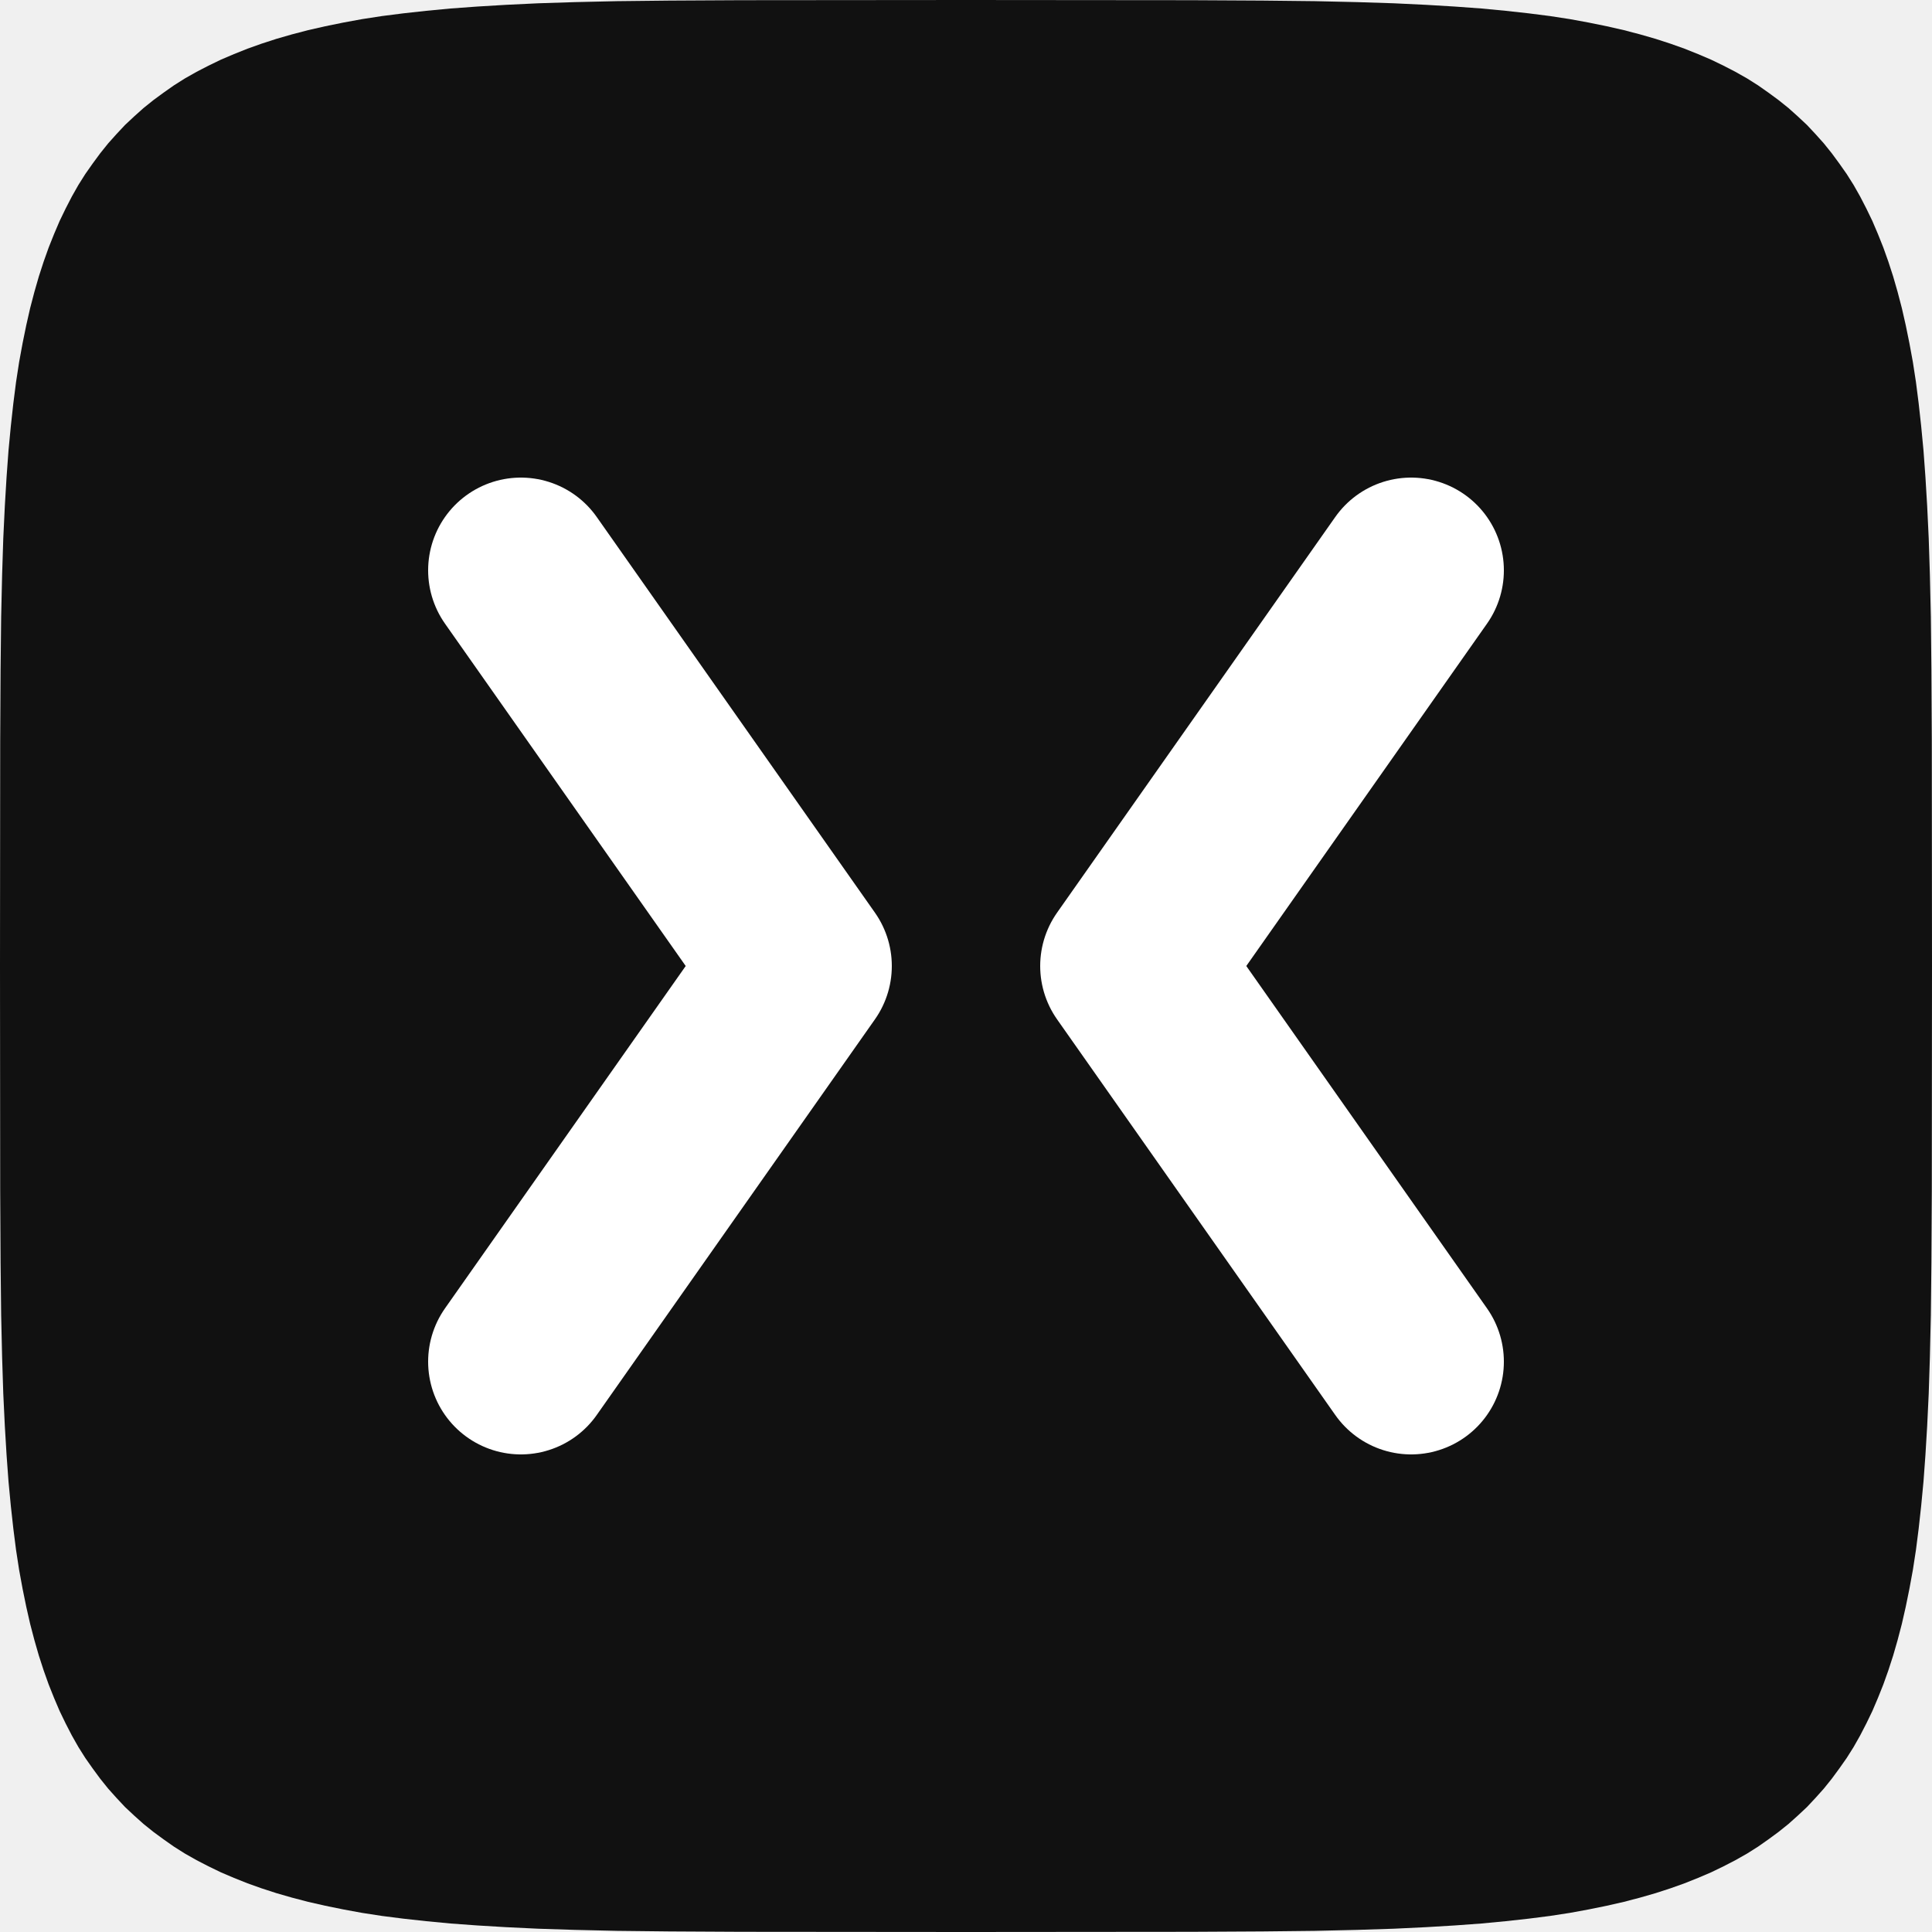
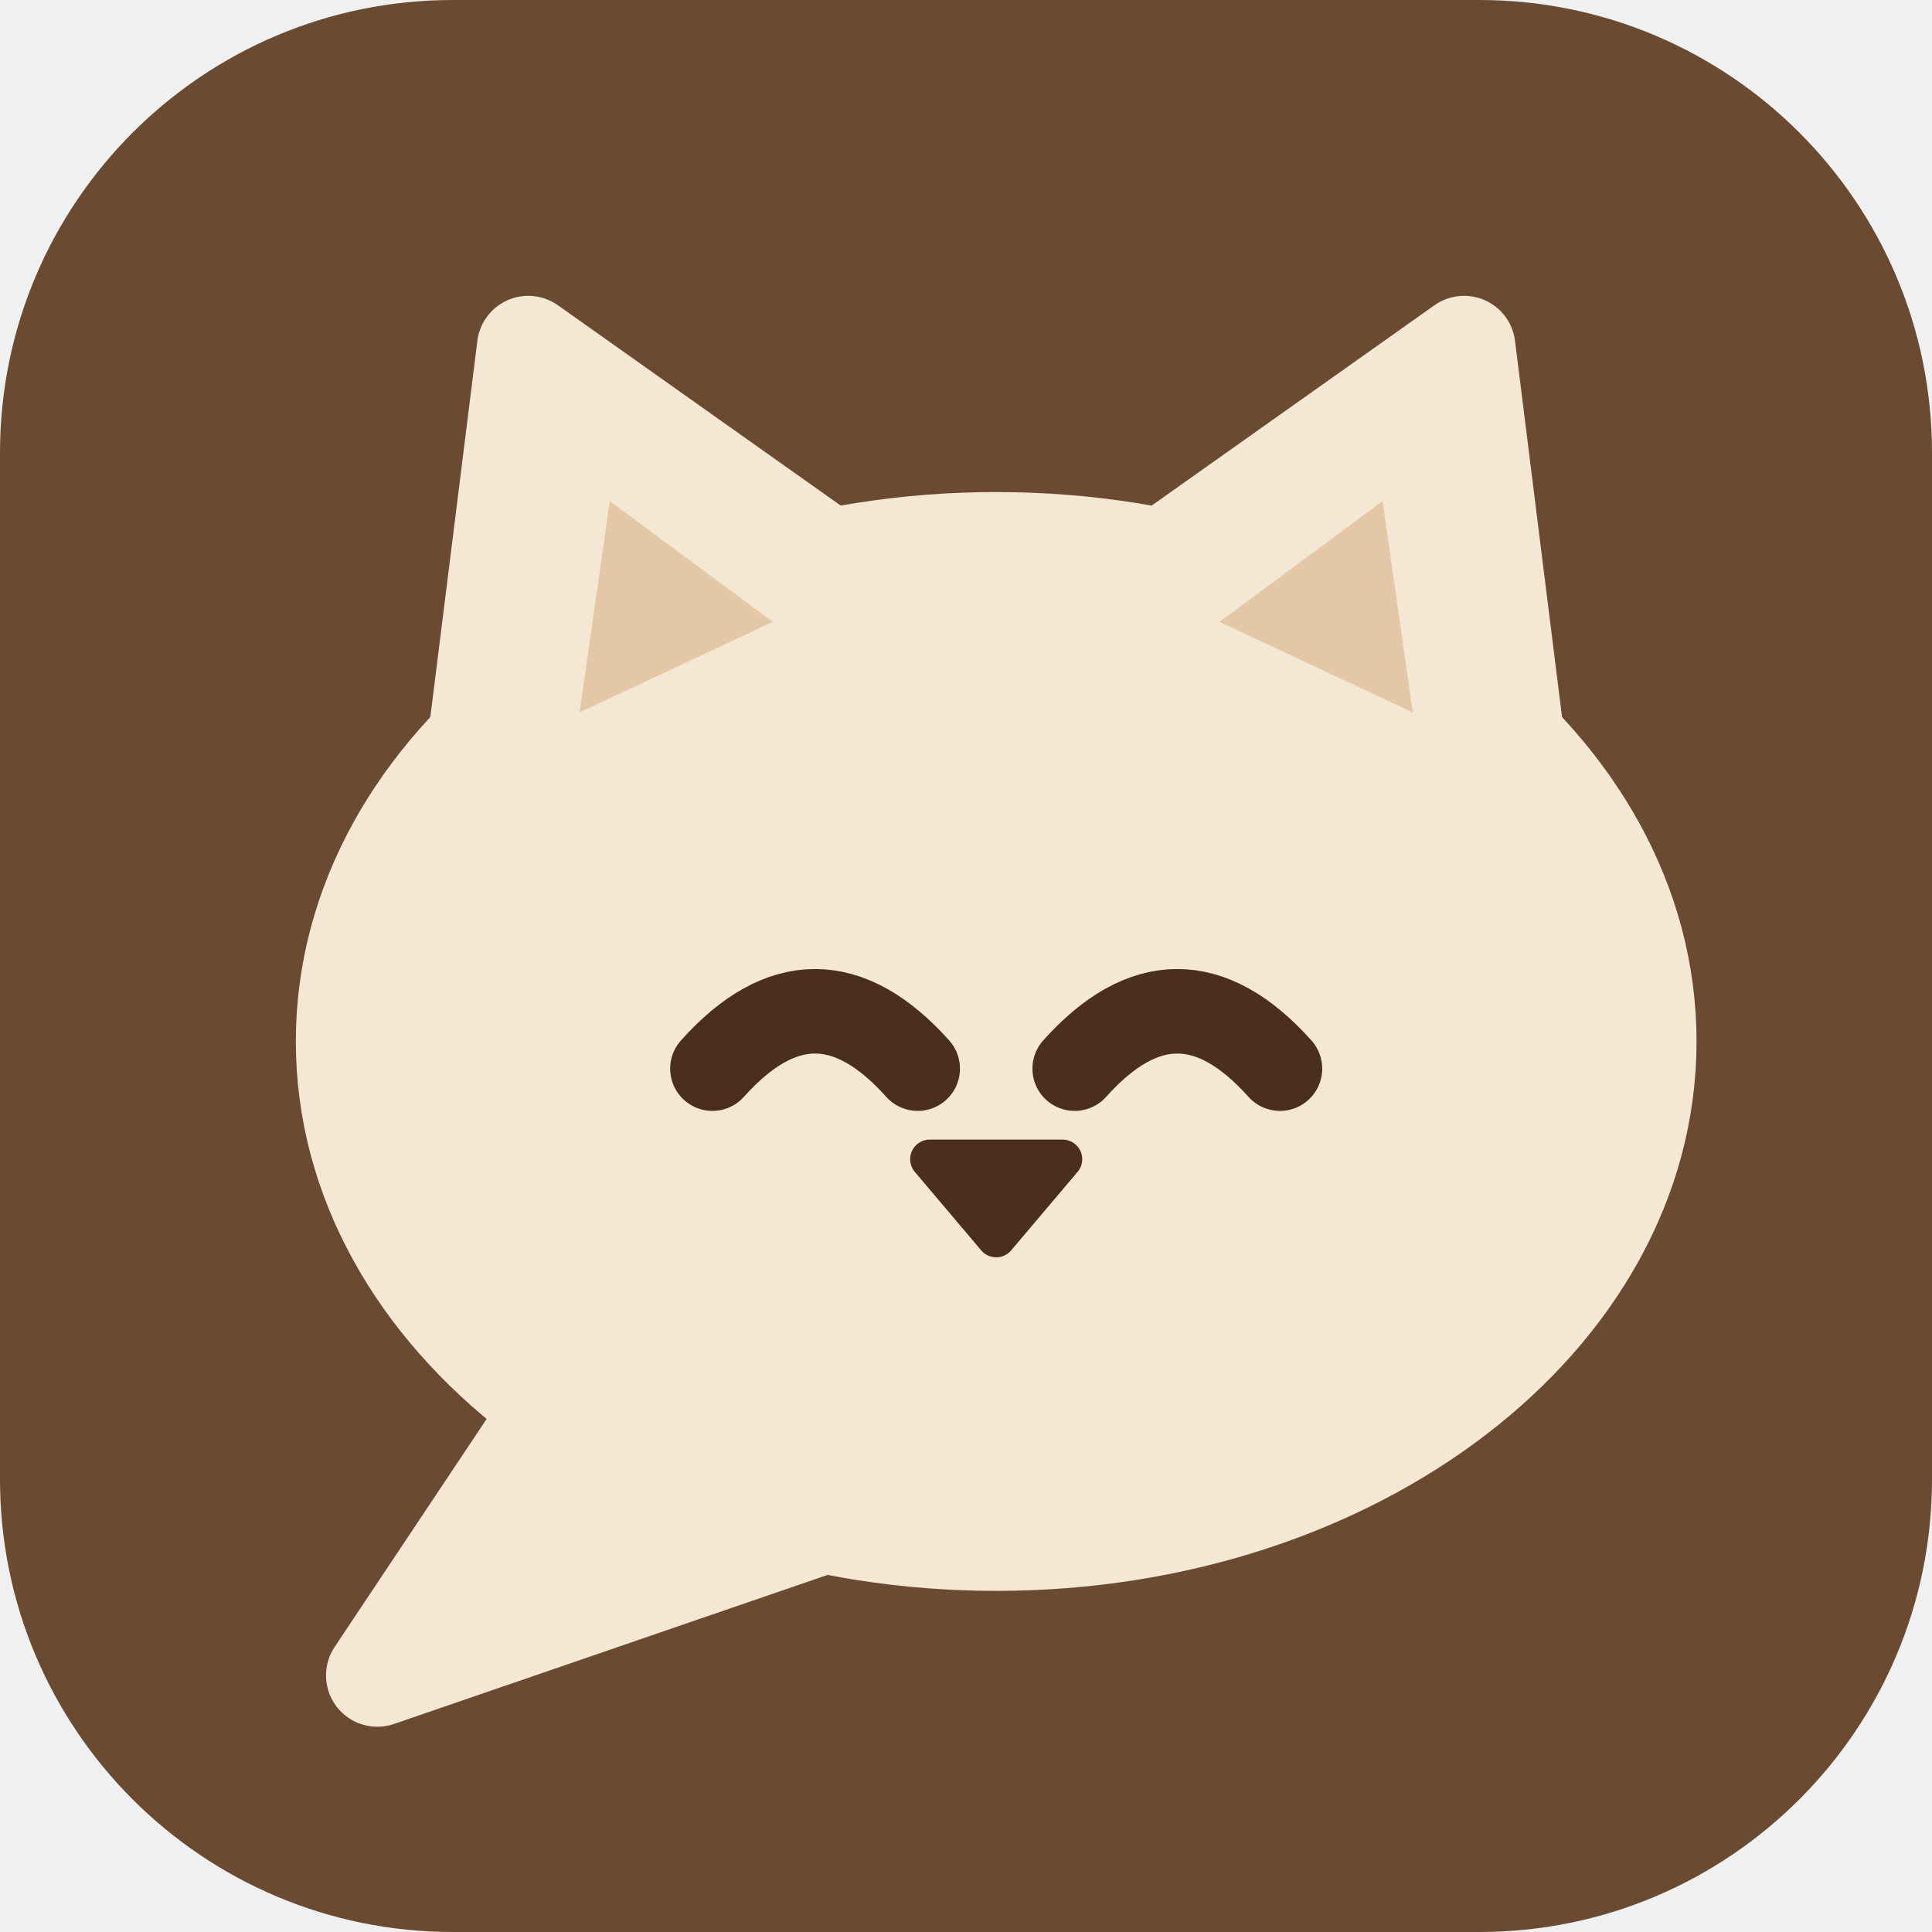
- <svg xmlns="http://www.w3.org/2000/svg" width="32" height="32" viewBox="0 0 100 100">
-   <style>.p{fill:#111}.m{stroke:#fff}@media (prefers-color-scheme:dark){.p{fill:#ededef}.m{stroke:#111}}</style>
-   <path class="p" d="M100 50 L99.99 61.64 L99.97 65.36 L99.94 68.06 L99.89 70.26 L99.83 72.14 L99.75 73.81 L99.66 75.31 L99.56 76.68 L99.44 77.94 L99.31 79.12 L99.17 80.22 L99.01 81.26 L98.83 82.24 L98.64 83.17 L98.44 84.05 L98.22 84.89 L97.99 85.69 L97.74 86.46 L97.48 87.19 L97.2 87.89 L96.91 88.57 L96.6 89.21 L96.28 89.83 L95.94 90.43 L95.58 91 L95.2 91.54 L94.81 92.07 L94.4 92.58 L93.97 93.06 L93.53 93.53 L93.06 93.97 L92.58 94.4 L92.07 94.81 L91.54 95.2 L91 95.58 L90.43 95.94 L89.83 96.28 L89.21 96.6 L88.57 96.91 L87.89 97.2 L87.19 97.48 L86.46 97.74 L85.69 97.99 L84.89 98.22 L84.05 98.44 L83.17 98.64 L82.24 98.83 L81.26 99.01 L80.22 99.17 L79.12 99.31 L77.94 99.44 L76.68 99.56 L75.31 99.66 L73.81 99.75 L72.14 99.83 L70.26 99.89 L68.06 99.94 L65.36 99.97 L61.64 99.99 L50 100 L38.36 99.99 L34.64 99.97 L31.94 99.94 L29.74 99.89 L27.86 99.83 L26.19 99.75 L24.69 99.66 L23.32 99.56 L22.06 99.44 L20.88 99.31 L19.78 99.17 L18.74 99.01 L17.76 98.83 L16.83 98.64 L15.95 98.44 L15.11 98.22 L14.31 97.99 L13.54 97.74 L12.81 97.48 L12.11 97.2 L11.43 96.91 L10.79 96.6 L10.17 96.28 L9.57 95.94 L9 95.58 L8.46 95.2 L7.93 94.81 L7.42 94.4 L6.94 93.97 L6.47 93.53 L6.03 93.06 L5.6 92.58 L5.19 92.07 L4.8 91.54 L4.42 91 L4.06 90.43 L3.72 89.83 L3.4 89.21 L3.09 88.57 L2.8 87.89 L2.52 87.19 L2.26 86.46 L2.01 85.69 L1.78 84.89 L1.56 84.05 L1.36 83.17 L1.17 82.24 L0.99 81.26 L0.83 80.22 L0.69 79.12 L0.56 77.94 L0.44 76.68 L0.34 75.31 L0.25 73.81 L0.17 72.14 L0.11 70.26 L0.06 68.06 L0.03 65.36 L0.01 61.64 L0 50 L0.01 38.36 L0.03 34.64 L0.06 31.94 L0.11 29.74 L0.17 27.86 L0.25 26.19 L0.34 24.69 L0.44 23.32 L0.56 22.06 L0.69 20.88 L0.83 19.78 L0.99 18.74 L1.17 17.76 L1.36 16.83 L1.56 15.95 L1.78 15.11 L2.01 14.31 L2.26 13.54 L2.52 12.81 L2.8 12.11 L3.09 11.43 L3.4 10.79 L3.72 10.17 L4.06 9.57 L4.42 9 L4.8 8.46 L5.19 7.93 L5.6 7.42 L6.03 6.94 L6.47 6.47 L6.94 6.03 L7.42 5.6 L7.93 5.19 L8.46 4.8 L9 4.42 L9.57 4.06 L10.17 3.72 L10.79 3.4 L11.43 3.09 L12.11 2.8 L12.81 2.52 L13.54 2.26 L14.31 2.01 L15.11 1.78 L15.95 1.56 L16.83 1.36 L17.76 1.17 L18.74 0.99 L19.78 0.83 L20.88 0.69 L22.06 0.56 L23.32 0.44 L24.69 0.34 L26.19 0.25 L27.86 0.17 L29.74 0.11 L31.94 0.06 L34.64 0.03 L38.36 0.01 L50 0 L61.64 0.01 L65.36 0.03 L68.06 0.06 L70.26 0.11 L72.14 0.17 L73.81 0.25 L75.31 0.34 L76.68 0.44 L77.94 0.56 L79.12 0.69 L80.22 0.83 L81.26 0.99 L82.24 1.17 L83.17 1.36 L84.05 1.56 L84.89 1.78 L85.69 2.01 L86.46 2.26 L87.19 2.52 L87.89 2.8 L88.57 3.09 L89.21 3.4 L89.83 3.72 L90.43 4.06 L91 4.42 L91.54 4.8 L92.07 5.19 L92.58 5.6 L93.06 6.03 L93.53 6.47 L93.97 6.94 L94.4 7.42 L94.81 7.93 L95.2 8.46 L95.58 9 L95.94 9.57 L96.28 10.17 L96.6 10.79 L96.91 11.43 L97.2 12.11 L97.48 12.81 L97.74 13.54 L97.99 14.31 L98.22 15.11 L98.44 15.95 L98.64 16.83 L98.83 17.76 L99.01 18.74 L99.17 19.78 L99.31 20.88 L99.44 22.06 L99.56 23.32 L99.66 24.69 L99.75 26.19 L99.83 27.86 L99.89 29.74 L99.94 31.94 L99.97 34.64 L99.99 38.36Z" />
-   <path class="m" d="M26.96 29.52 L41.36 50 L26.96 70.48 M73.04 29.52 L58.64 50 L73.04 70.48" fill="none" stroke-width="9.6" stroke-linecap="round" stroke-linejoin="round" />
+ <svg xmlns="http://www.w3.org/2000/svg" width="32" height="32" viewBox="0 0 64 64">
+   <style>.t{fill:#6b4a32}.b{fill:#f4e7d4;stroke:#f4e7d4}.e{fill:#e3c7a6}.f{fill:none;stroke:#4a2f20}.n{fill:#4a2f20;stroke:#4a2f20}@media (prefers-color-scheme:dark){.t{fill:#7c573b}}</style>
+   <rect class="t" width="64" height="64" rx="15" />
+   <g class="b" stroke-width="3.4" stroke-linejoin="round">
+     <path d="M15.5 27.5 17.5 11.5 29.5 20Z" />
+     <path d="M36.5 20 48.5 11.5 50.5 27.5Z" />
+     <path d="M19.5 45 12.5 55.5 28.5 50Z" />
+     <ellipse cx="33" cy="34.5" rx="21.5" ry="16.5" />
+   </g>
+   <path class="e" d="M19.2 23.6 20.2 16.6 25.6 20.6Z" />
+   <path class="e" d="M40.4 20.6 45.8 16.6 46.8 23.6Z" />
+   <path class="f" d="M23.6 35.4Q27 31.6 30.4 35.4M35.6 35.4Q39 31.6 42.4 35.4" stroke-width="2.8" stroke-linecap="round" />
+   <path class="n" d="M30.8 38.4h4.4L33 41Z" stroke-width="1.3" stroke-linejoin="round" />
</svg>
